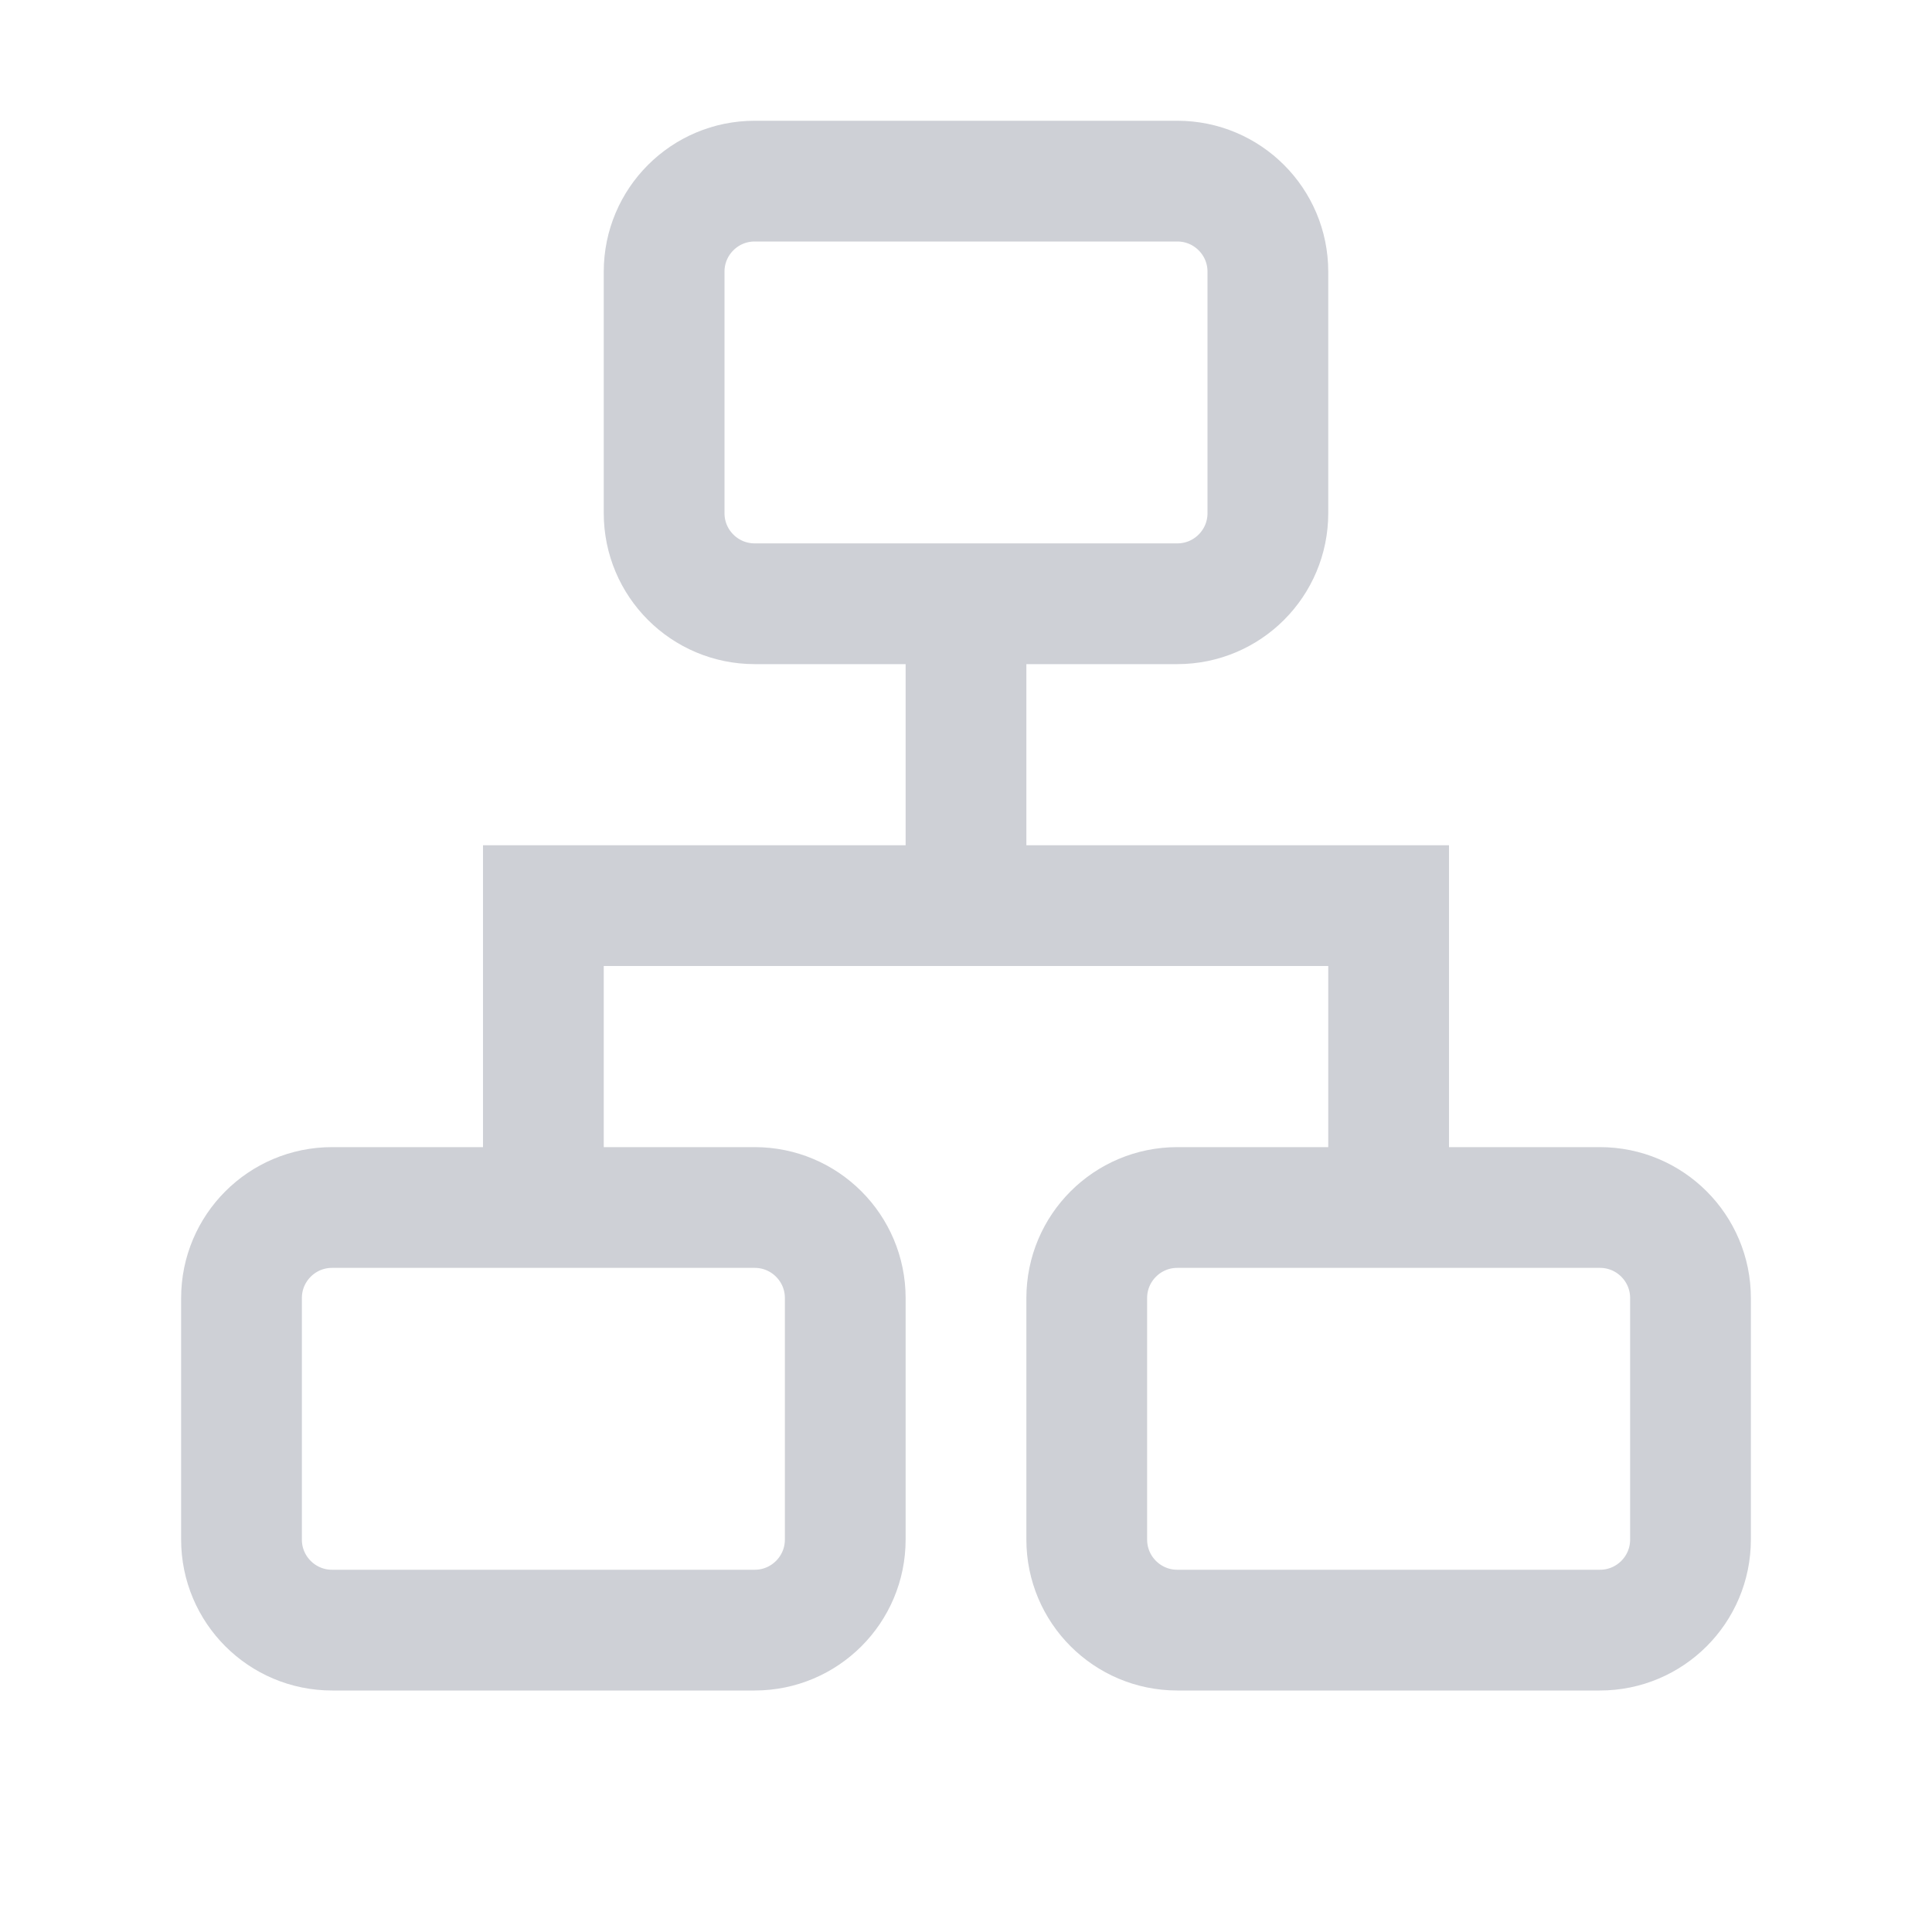
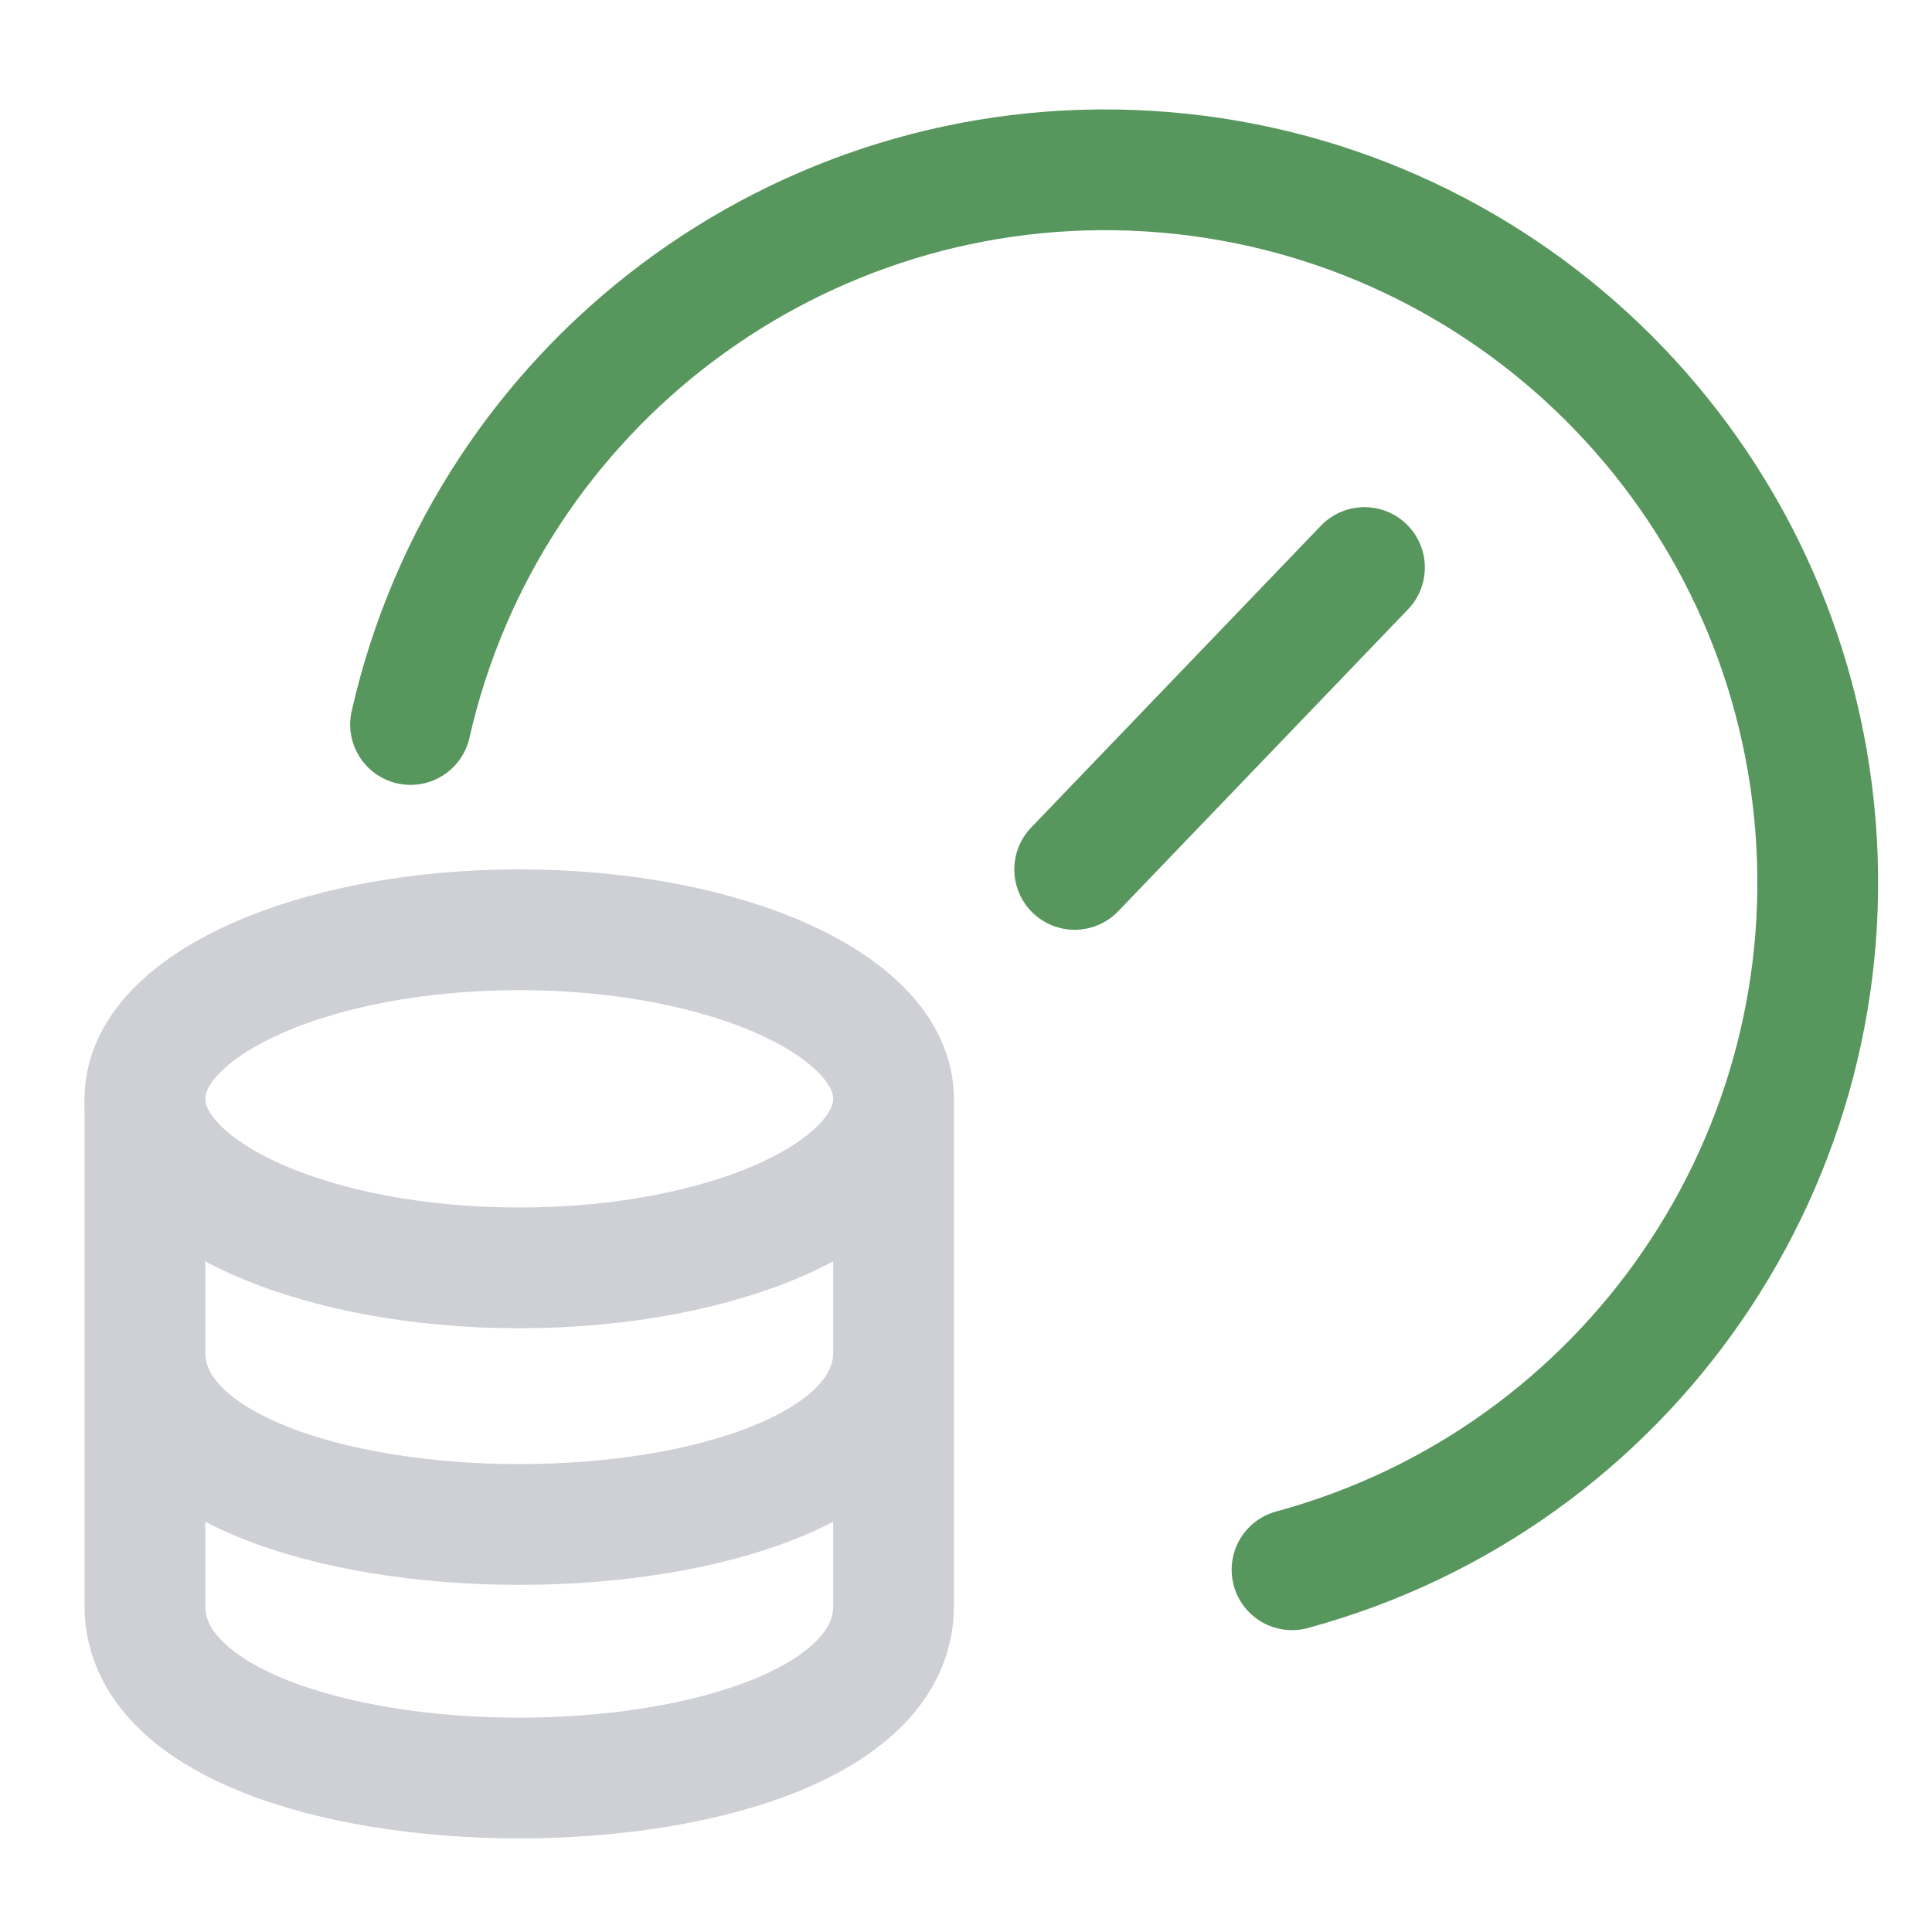
<svg xmlns="http://www.w3.org/2000/svg" width="16" height="16" viewBox="0 0 16 16" fill="none">
-   <rect x="5.5" y="1.5" width="5" height="3.5" rx="0.75" stroke="#CED0D6" />
-   <path d="M8 5V7.5M4.5 10V7.5H11.5V10" stroke="#CED0D6" />
-   <rect x="2" y="10" width="5" height="3.5" rx="0.75" stroke="#CED0D6" />
-   <rect x="9" y="10" width="5" height="3.5" rx="0.75" stroke="#CED0D6" />
+   <g stroke="#57965C" stroke-linecap="round" stroke-linejoin="round">
+     <path d="M3.4 6A5.9 5.9 0 1 1 10.7 13" />
+     <path d="m8.9 7.2 2.4-2.5" />
+   </g>
+   <g stroke="#CED0D6">
+     <ellipse cx="4.3" cy="9.1" rx="3.1" ry="1.4" />
+     <path d="M1.2 9.1v4.2c0 1.9 6.2 1.9 6.2 0V9.1M1.2 11.2c0 1.9 6.2 1.9 6.2 0" />
+   </g>
</svg>
